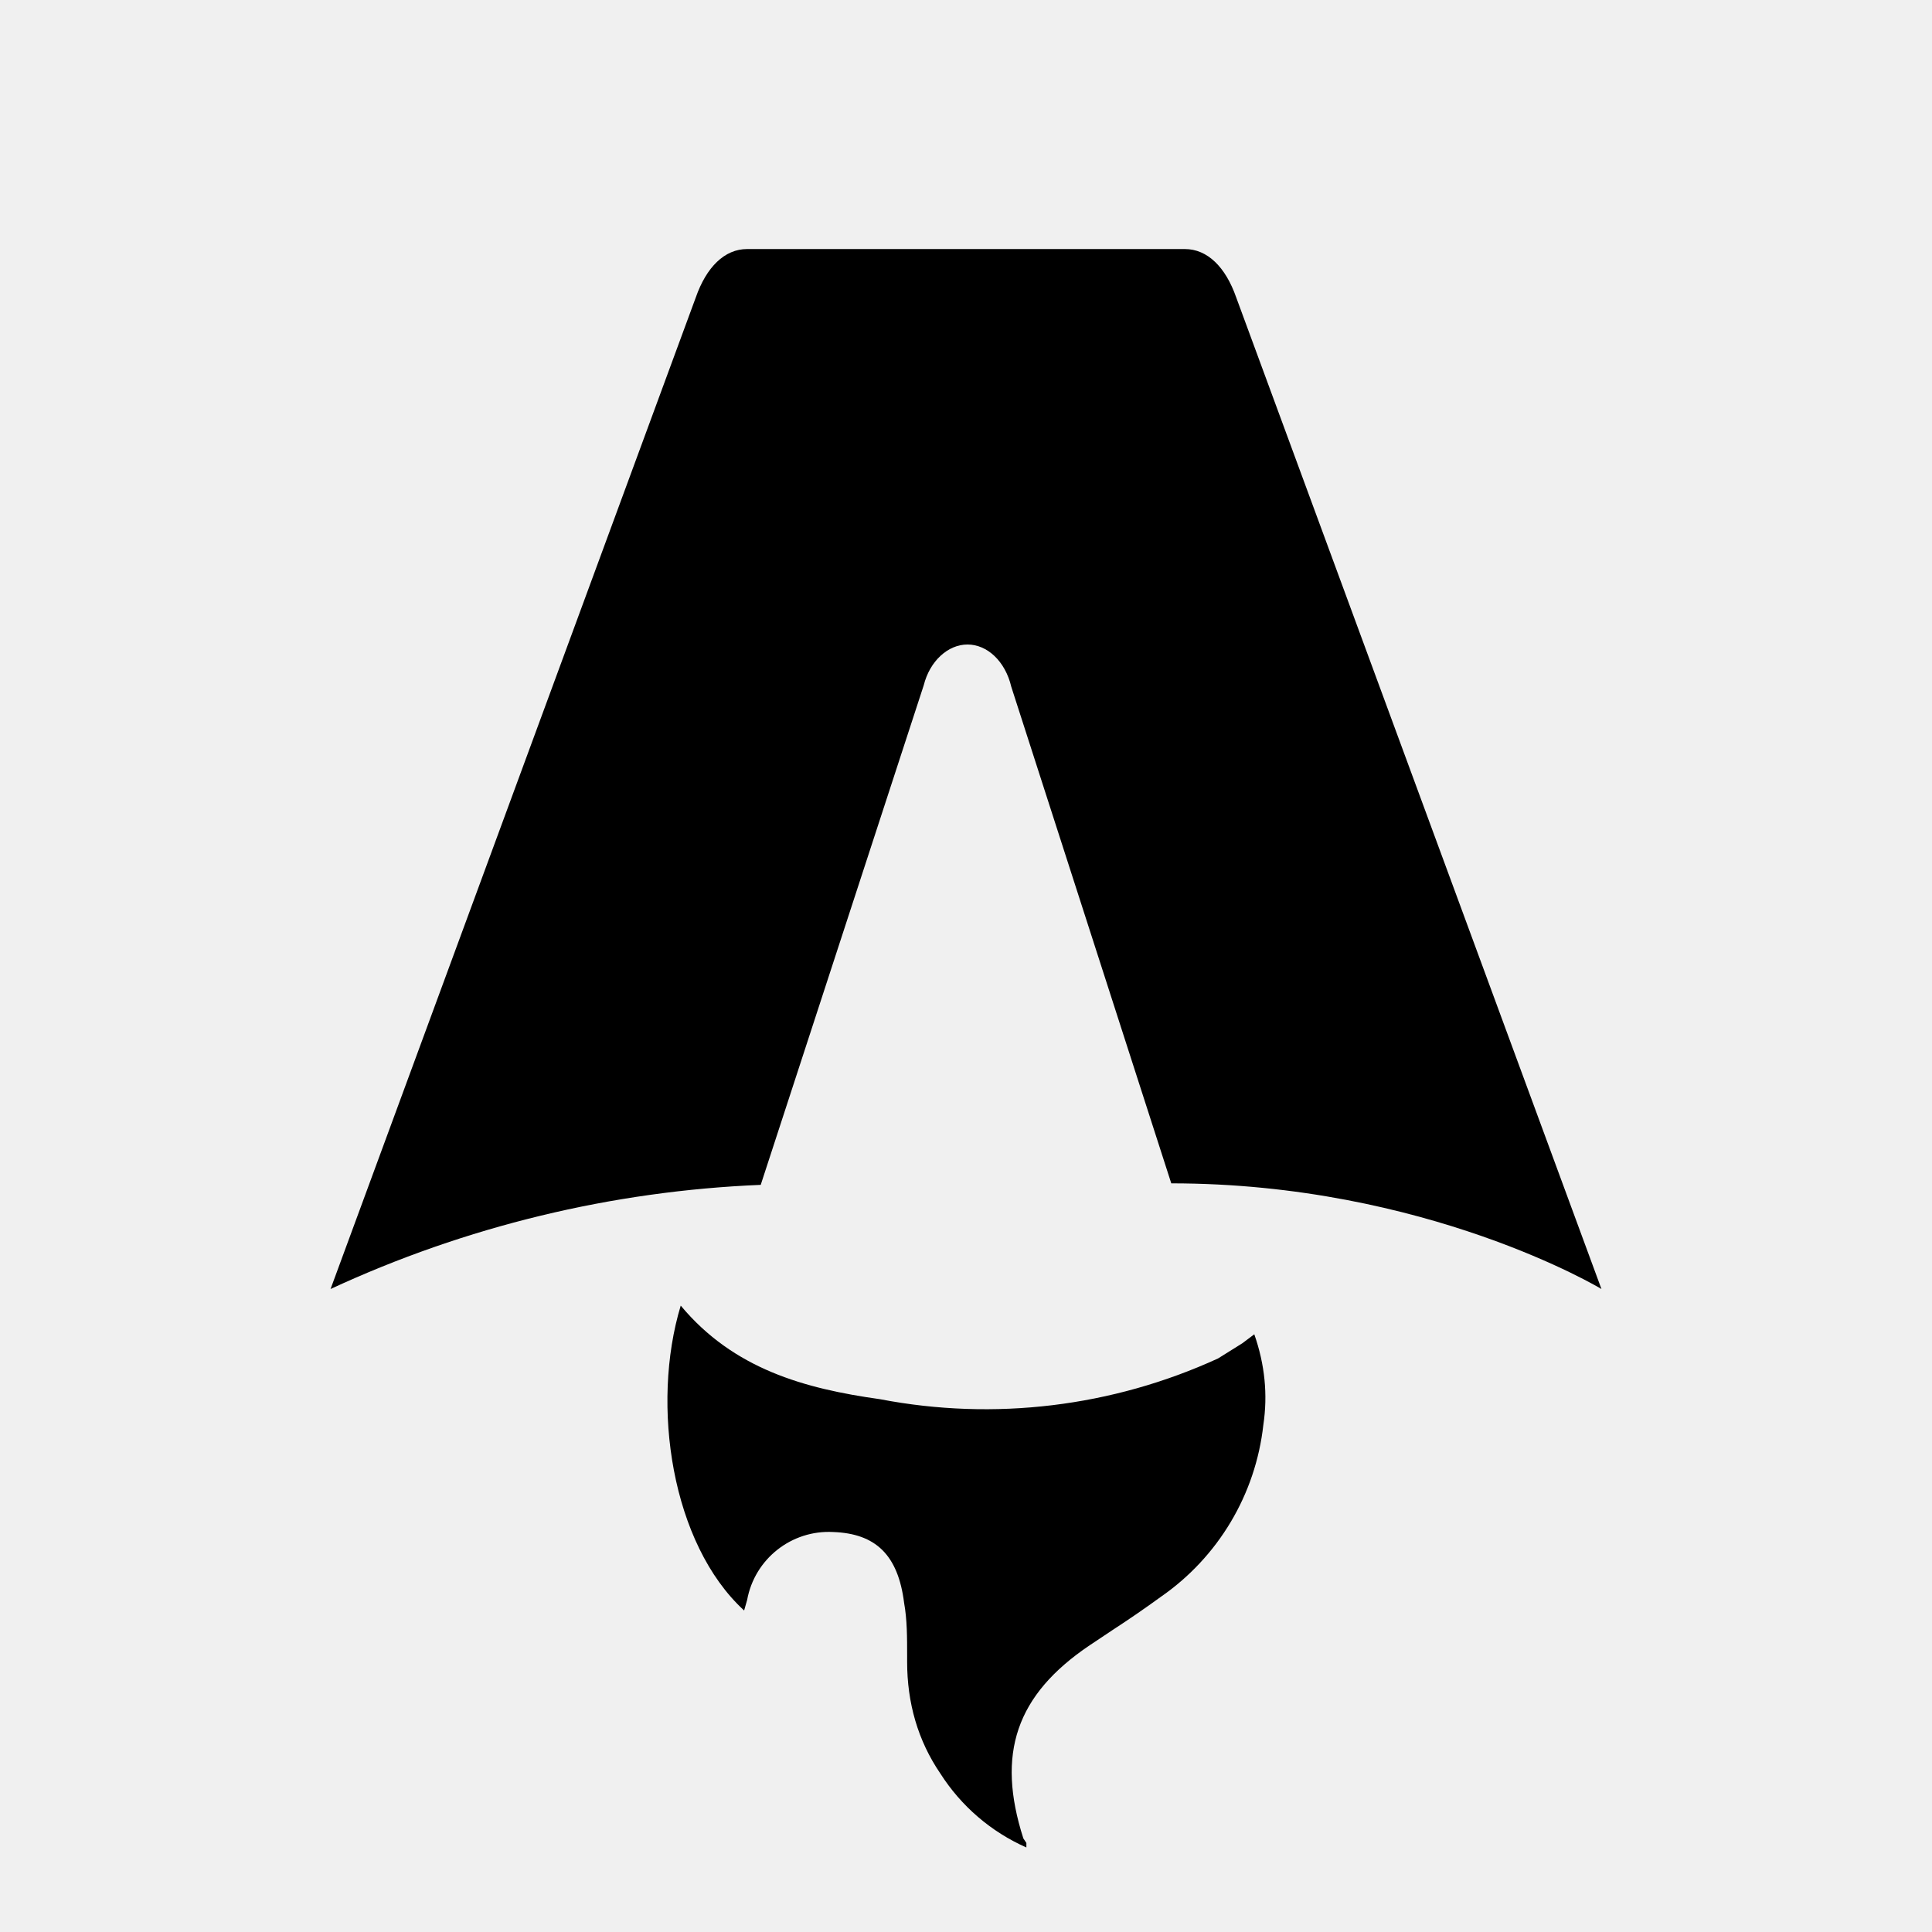
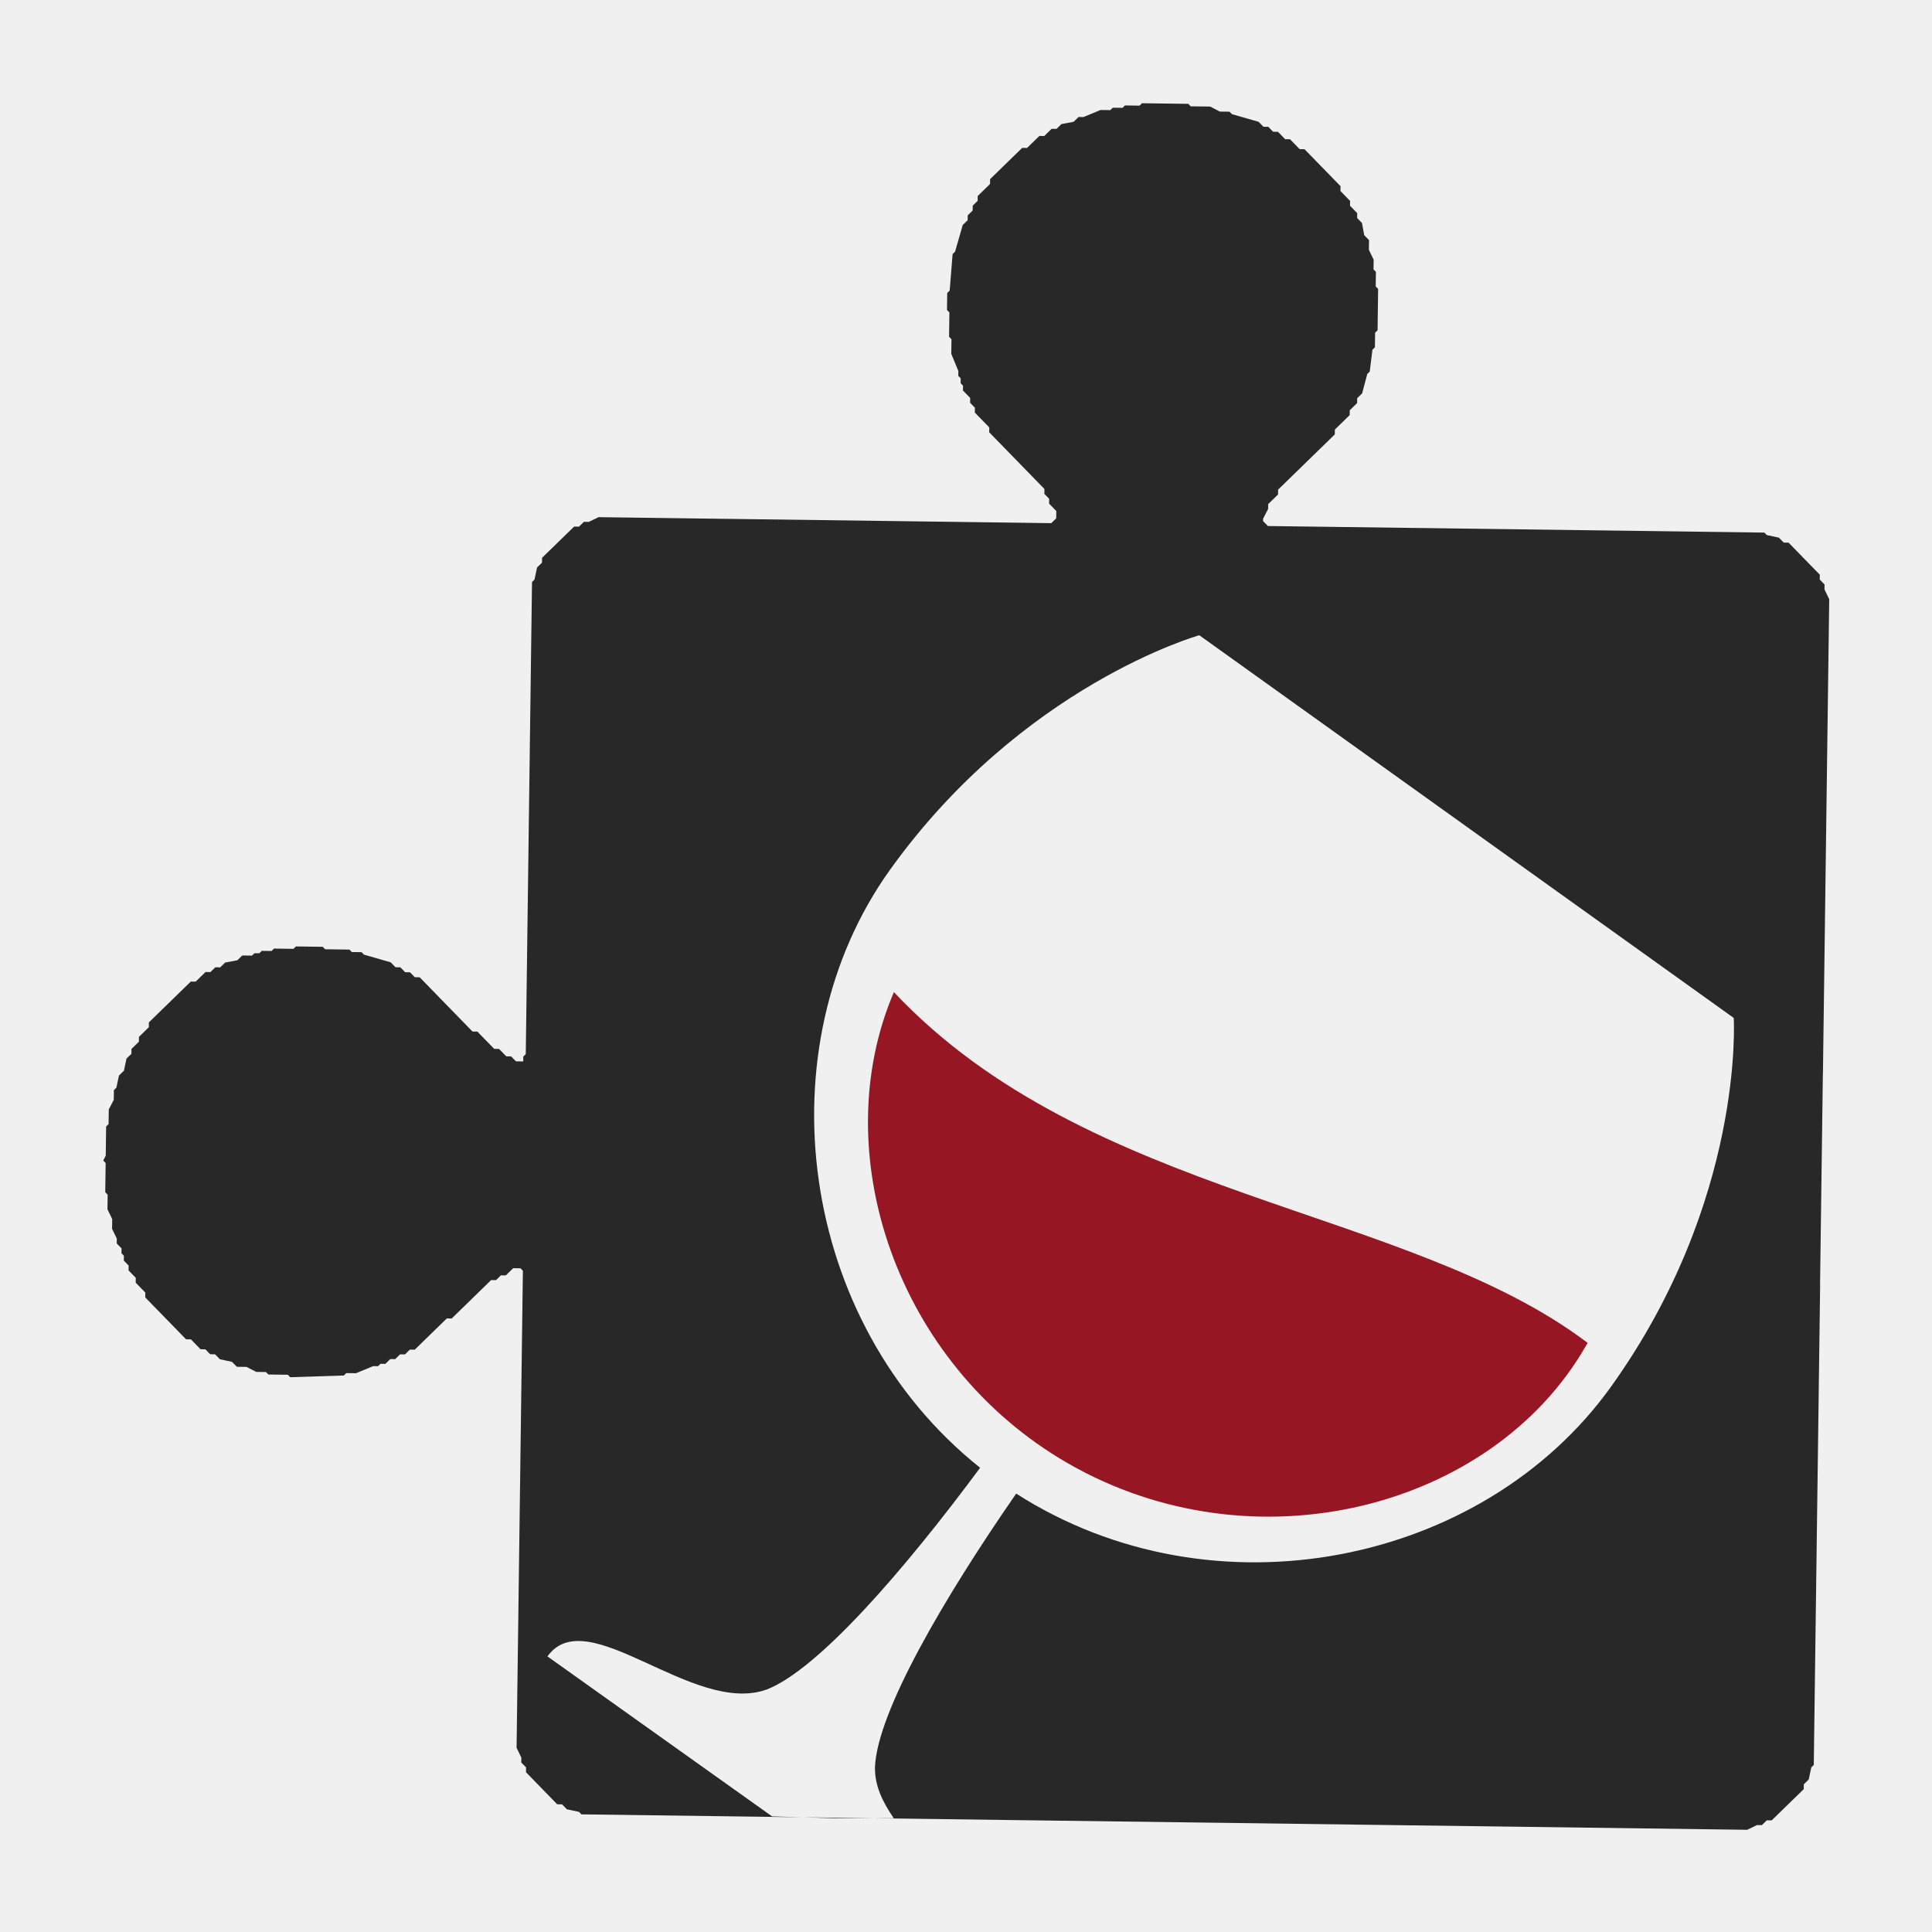
- <svg xmlns="http://www.w3.org/2000/svg" fill="none" viewBox="0 0 128 128">
-   <path d="M50.4 78.5a75.1 75.1 0 0 0-28.5 6.9l24.2-65.7c.7-2 1.9-3.2 3.4-3.2h29c1.5 0 2.7 1.2 3.4 3.2l24.2 65.7s-11.6-7-28.5-7L67 45.5c-.4-1.7-1.6-2.8-2.9-2.8-1.3 0-2.5 1.1-2.9 2.7L50.4 78.5Zm-1.1 28.2Zm-4.2-20.2c-2 6.6-.6 15.8 4.2 20.2a17.5 17.5 0 0 1 .2-.7 5.5 5.5 0 0 1 5.7-4.5c2.8.1 4.3 1.5 4.7 4.7.2 1.1.2 2.3.2 3.5v.4c0 2.7.7 5.2 2.2 7.4a13 13 0 0 0 5.7 4.9v-.3l-.2-.3c-1.8-5.6-.5-9.5 4.4-12.8l1.5-1a73 73 0 0 0 3.2-2.2 16 16 0 0 0 6.8-11.4c.3-2 .1-4-.6-6l-.8.6-1.6 1a37 37 0 0 1-22.4 2.7c-5-.7-9.7-2-13.2-6.2Z" />
-   <style>
-         path { fill: #000; }
-         @media (prefers-color-scheme: dark) {
-             path { fill: #FFF; }
-         }
-     </style>
+ <svg xmlns="http://www.w3.org/2000/svg" width="524" height="524" viewBox="0 0 524 524" fill="none">
+   <path d="M242.446 269.084C223.895 312.36 242.875 369.882 289.525 396.815C339.928 425.915 404.592 409.262 430.014 365.23L430.599 364.218C381.85 327.3 295.15 325.156 242.446 269.084Z" fill="#961623" />
+   <path d="M322.285 28.166L322.937 28.835L328.218 28.904L330.841 30.26L333.48 30.295L334.132 30.964L341.367 33.04L342.67 34.378L343.99 34.395L345.293 35.732L346.612 35.75L348.566 37.757L349.887 37.774L352.492 40.449L353.812 40.467L363.583 50.499L363.565 51.819L366.171 54.495L366.153 55.815L368.107 57.821L368.09 59.142L369.393 60.48L370.009 63.788L371.312 65.126L371.276 67.767L372.562 70.425L372.527 73.064L373.179 73.733L373.126 77.694L373.777 78.363L373.629 89.585L372.96 90.236L372.907 94.196L372.239 94.848L371.5 100.78L370.831 101.432L369.441 106.694L368.104 107.997L368.086 109.317L366.079 111.271L366.062 112.592L362.049 116.5L362.031 117.82L346.648 132.801L346.631 134.121L343.956 136.727L343.938 138.047L342.583 140.67L342.574 141.33L343.877 142.668L478.536 144.45L479.188 145.119L482.479 145.822L483.782 147.16L485.102 147.178L493.569 155.872L493.552 157.192L494.854 158.53L494.837 159.851L496.123 162.509L494.419 291.227L494.402 291.242L493.637 348.631L493.659 348.654L491.938 478.692L491.269 479.344L490.565 482.636L489.228 483.938L489.21 485.259L480.515 493.727L479.195 493.709L477.857 495.012L476.537 494.994L473.879 496.279L237.091 493.146H242.407C239.28 488.555 237.218 484.262 237.314 479.235C237.968 464.233 255.996 433.423 275.609 405.094C329.095 439.358 402.283 424.506 436.986 376.043C473.22 325.443 470.236 276.253 470.226 276.086L325.28 172.293C325.096 172.345 277.263 185.811 241.355 235.955C206.97 283.974 216.162 358.49 265.827 398.09C245.325 425.782 221.963 452.772 207.971 458.223C188.001 465.446 159.303 434.135 148.479 449.252L209.408 492.646L217.667 492.888L157.694 492.095L157.043 491.426L153.752 490.722L152.449 489.384L151.129 489.366L142.661 480.672L142.679 479.352L141.376 478.014L141.394 476.693L140.108 474.036L141.82 344.658L141.169 343.989L139.189 343.963L137.183 345.917L135.862 345.899L134.524 347.202L133.204 347.185L122.503 357.606L121.183 357.589L112.488 366.057L111.168 366.039L109.83 367.342L108.51 367.324L107.173 368.627L105.853 368.609L104.515 369.912L103.194 369.895L102.525 370.546L101.205 370.528L96.559 372.447L93.918 372.413L93.249 373.064L78.719 373.532L78.067 372.863L72.786 372.793L72.135 372.124L69.495 372.09L66.872 370.734L64.231 370.699L62.929 369.361L59.637 368.658L58.334 367.32L57.015 367.303L55.712 365.965L54.392 365.947L51.786 363.272L50.466 363.255L39.393 351.885L39.41 350.564L36.805 347.89L36.822 346.569L34.868 344.562L34.886 343.242L33.583 341.904L33.601 340.585L32.949 339.916L32.967 338.596L31.664 337.258L31.682 335.938L30.396 333.28L30.431 330.64L29.145 327.981L29.198 324.021L28.547 323.353L28.651 315.431L28 314.763L28.678 313.451L28.782 305.529L29.451 304.878L29.504 300.918L30.859 298.295L30.894 295.654L31.562 295.003L32.267 291.712L33.605 290.409L34.308 287.117L35.645 285.814L35.663 284.494L37.67 282.54L37.688 281.22L40.362 278.614L40.38 277.294L51.75 266.222L53.07 266.238L55.745 263.633L57.065 263.65L58.403 262.348L59.724 262.365L61.062 261.062L64.37 260.446L65.708 259.144L68.349 259.179L69.018 258.527L70.338 258.545L71.006 257.894L73.647 257.929L74.315 257.277L79.597 257.347L80.265 256.695L87.526 256.792L88.178 257.46L94.778 257.548L95.43 258.217L98.07 258.252L98.722 258.921L105.956 260.997L107.259 262.334L108.579 262.352L109.882 263.689L111.202 263.707L112.505 265.045L113.825 265.062L128.155 279.776L129.475 279.794L134.034 284.476L135.354 284.493L137.309 286.5L138.629 286.518L139.932 287.854L141.912 287.881L141.93 286.561L142.599 285.909L144.293 157.852L144.962 157.2L145.666 153.908L147.004 152.605L147.021 151.285L155.716 142.818L157.036 142.835L158.374 141.532L159.693 141.55L162.352 140.265L285.129 141.89L286.467 140.587L286.493 138.607L284.539 136.601L284.556 135.28L283.253 133.942L283.271 132.622L268.29 117.239L268.308 115.919L264.399 111.906L264.417 110.586L263.114 109.248L263.131 107.928L261.177 105.922L261.194 104.602L260.543 103.933L260.561 102.612L259.909 101.943L259.927 100.623L258.008 95.977L258.061 92.016L257.409 91.348L257.496 84.746L256.845 84.077L256.906 79.457L257.575 78.806L258.366 68.913L259.035 68.262L261.111 61.026L262.449 59.724L262.467 58.403L263.804 57.102L263.821 55.781L265.159 54.478L265.177 53.158L268.521 49.901L268.538 48.581L277.233 40.113L278.554 40.131L281.897 36.874L283.218 36.892L285.224 34.938L286.544 34.955L287.882 33.652L291.191 33.036L292.528 31.733L293.849 31.751L298.496 29.831L301.136 29.866L301.805 29.215L304.445 29.25L305.114 28.599L309.075 28.651L309.743 28L322.285 28.166ZM237.091 493.146H226.407L217.667 492.888L237.091 493.146Z" fill="#282828" />
</svg>
